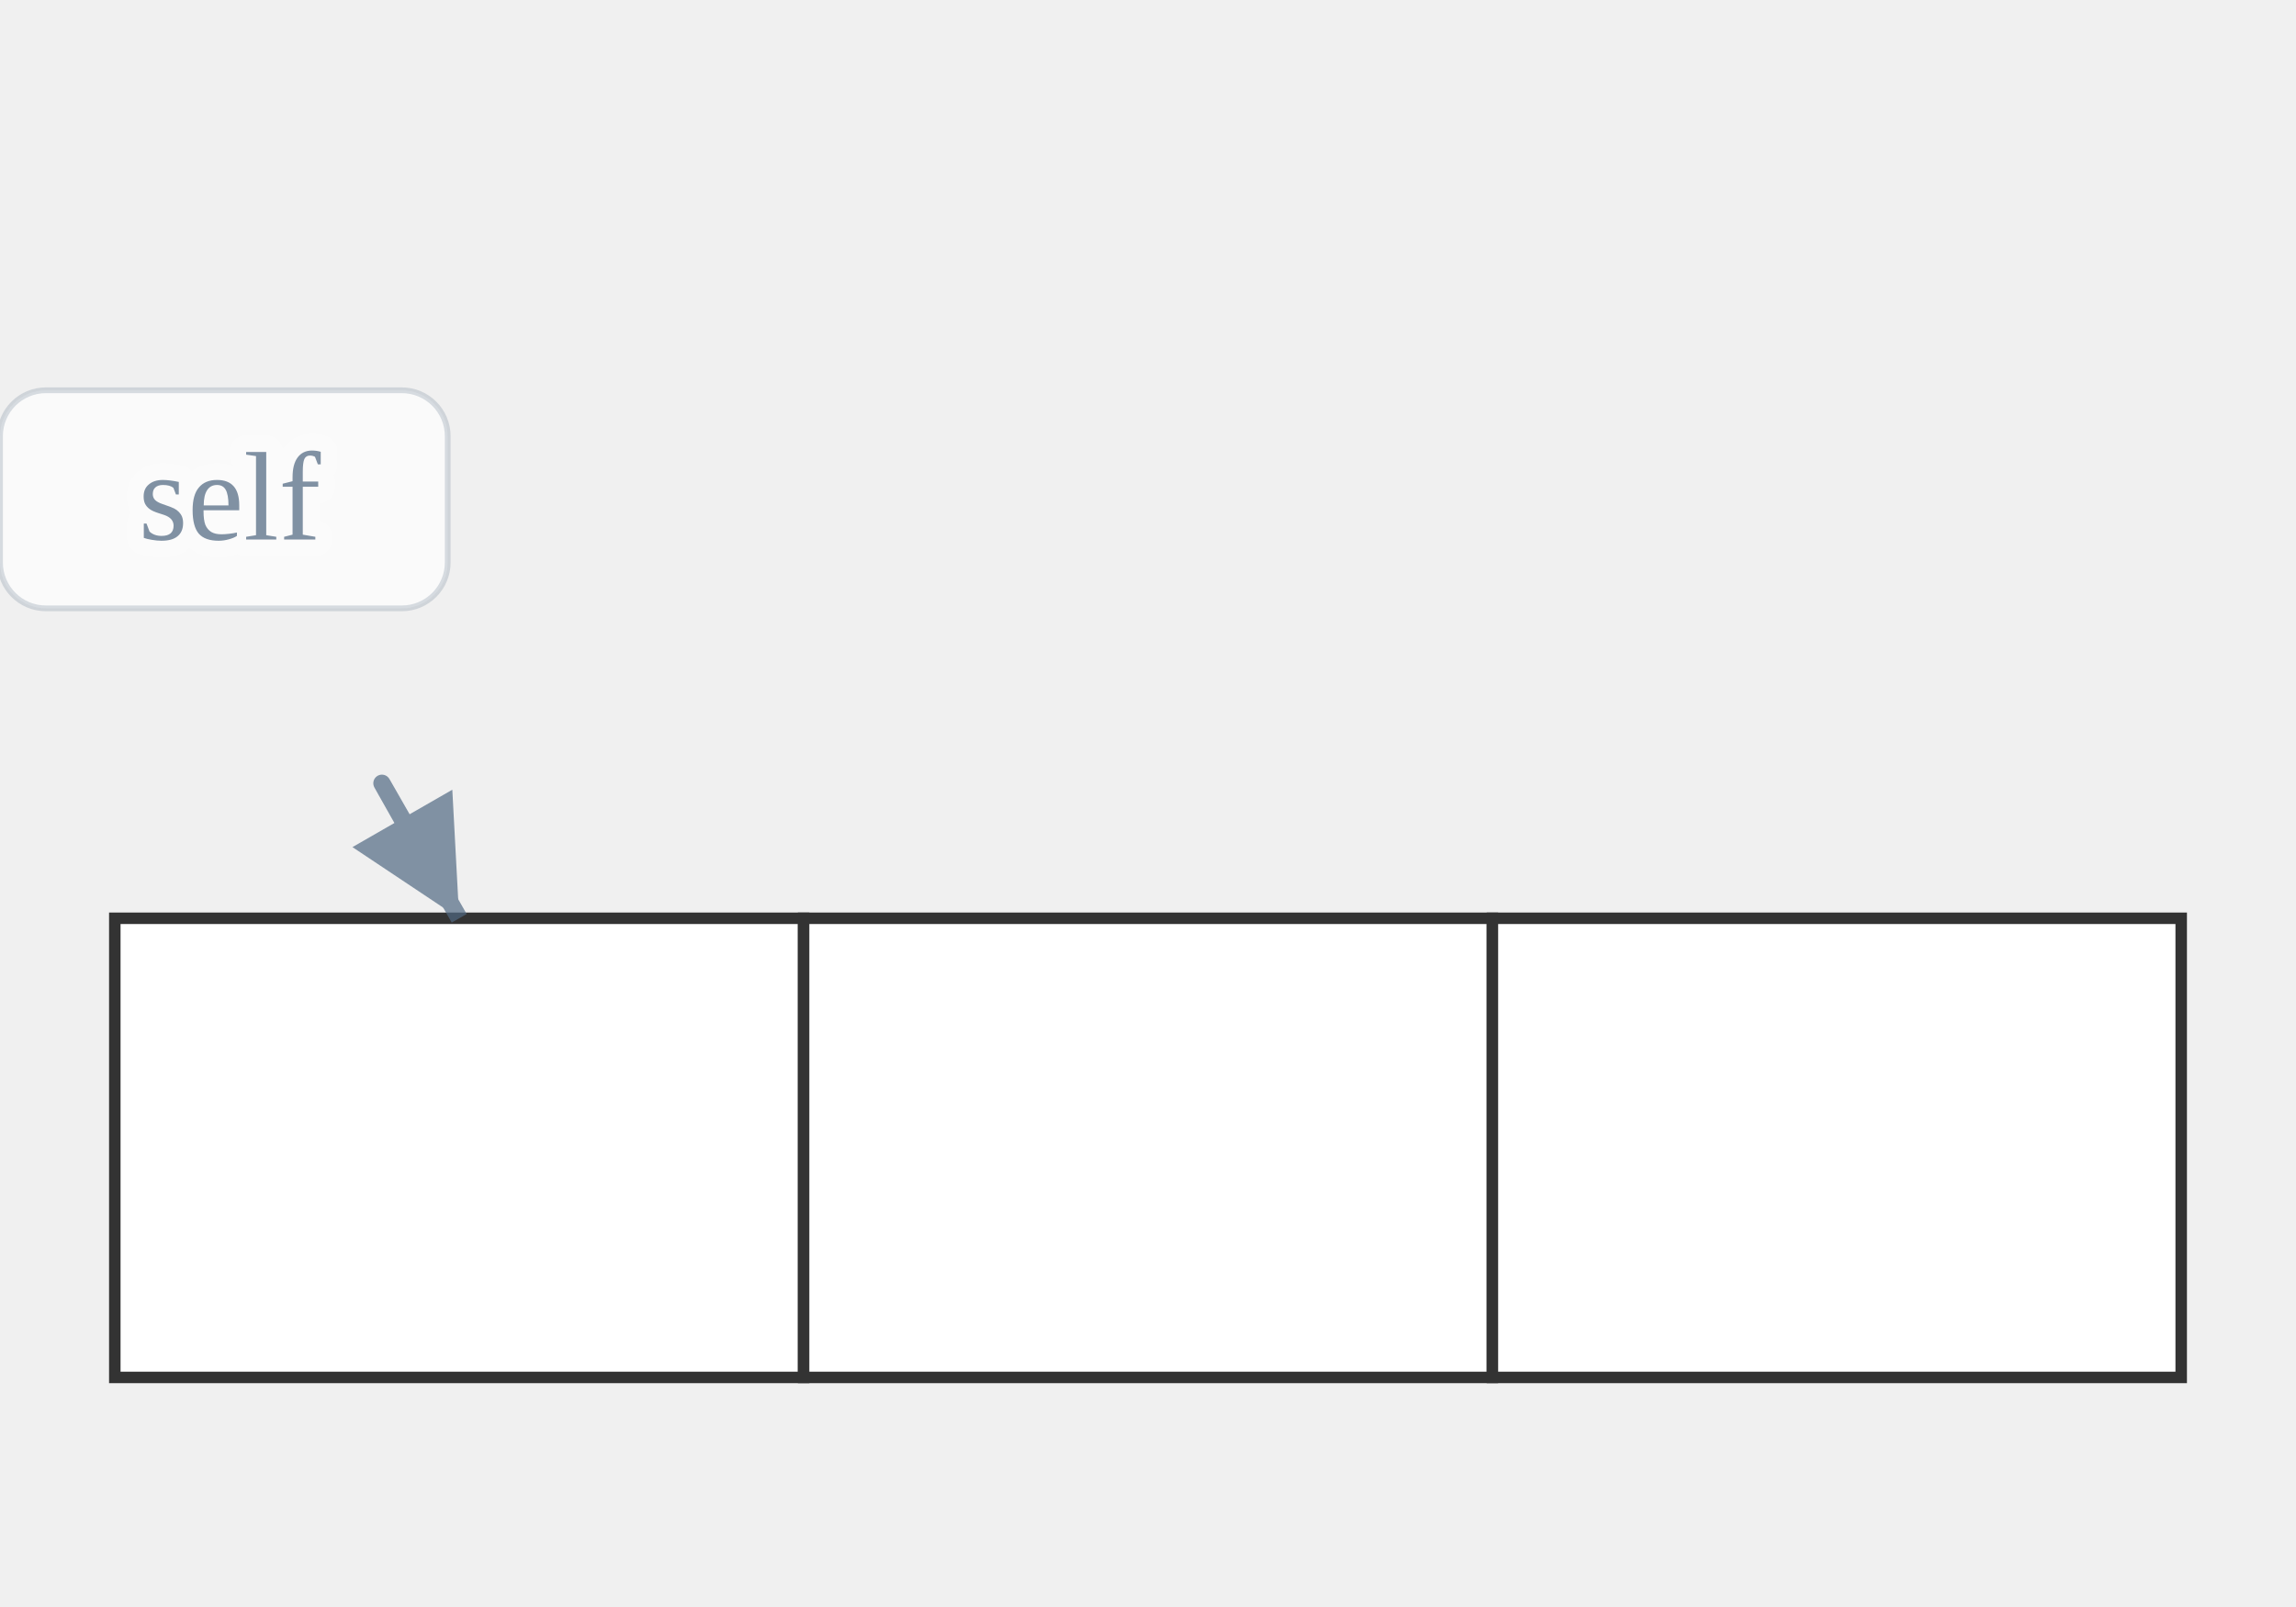
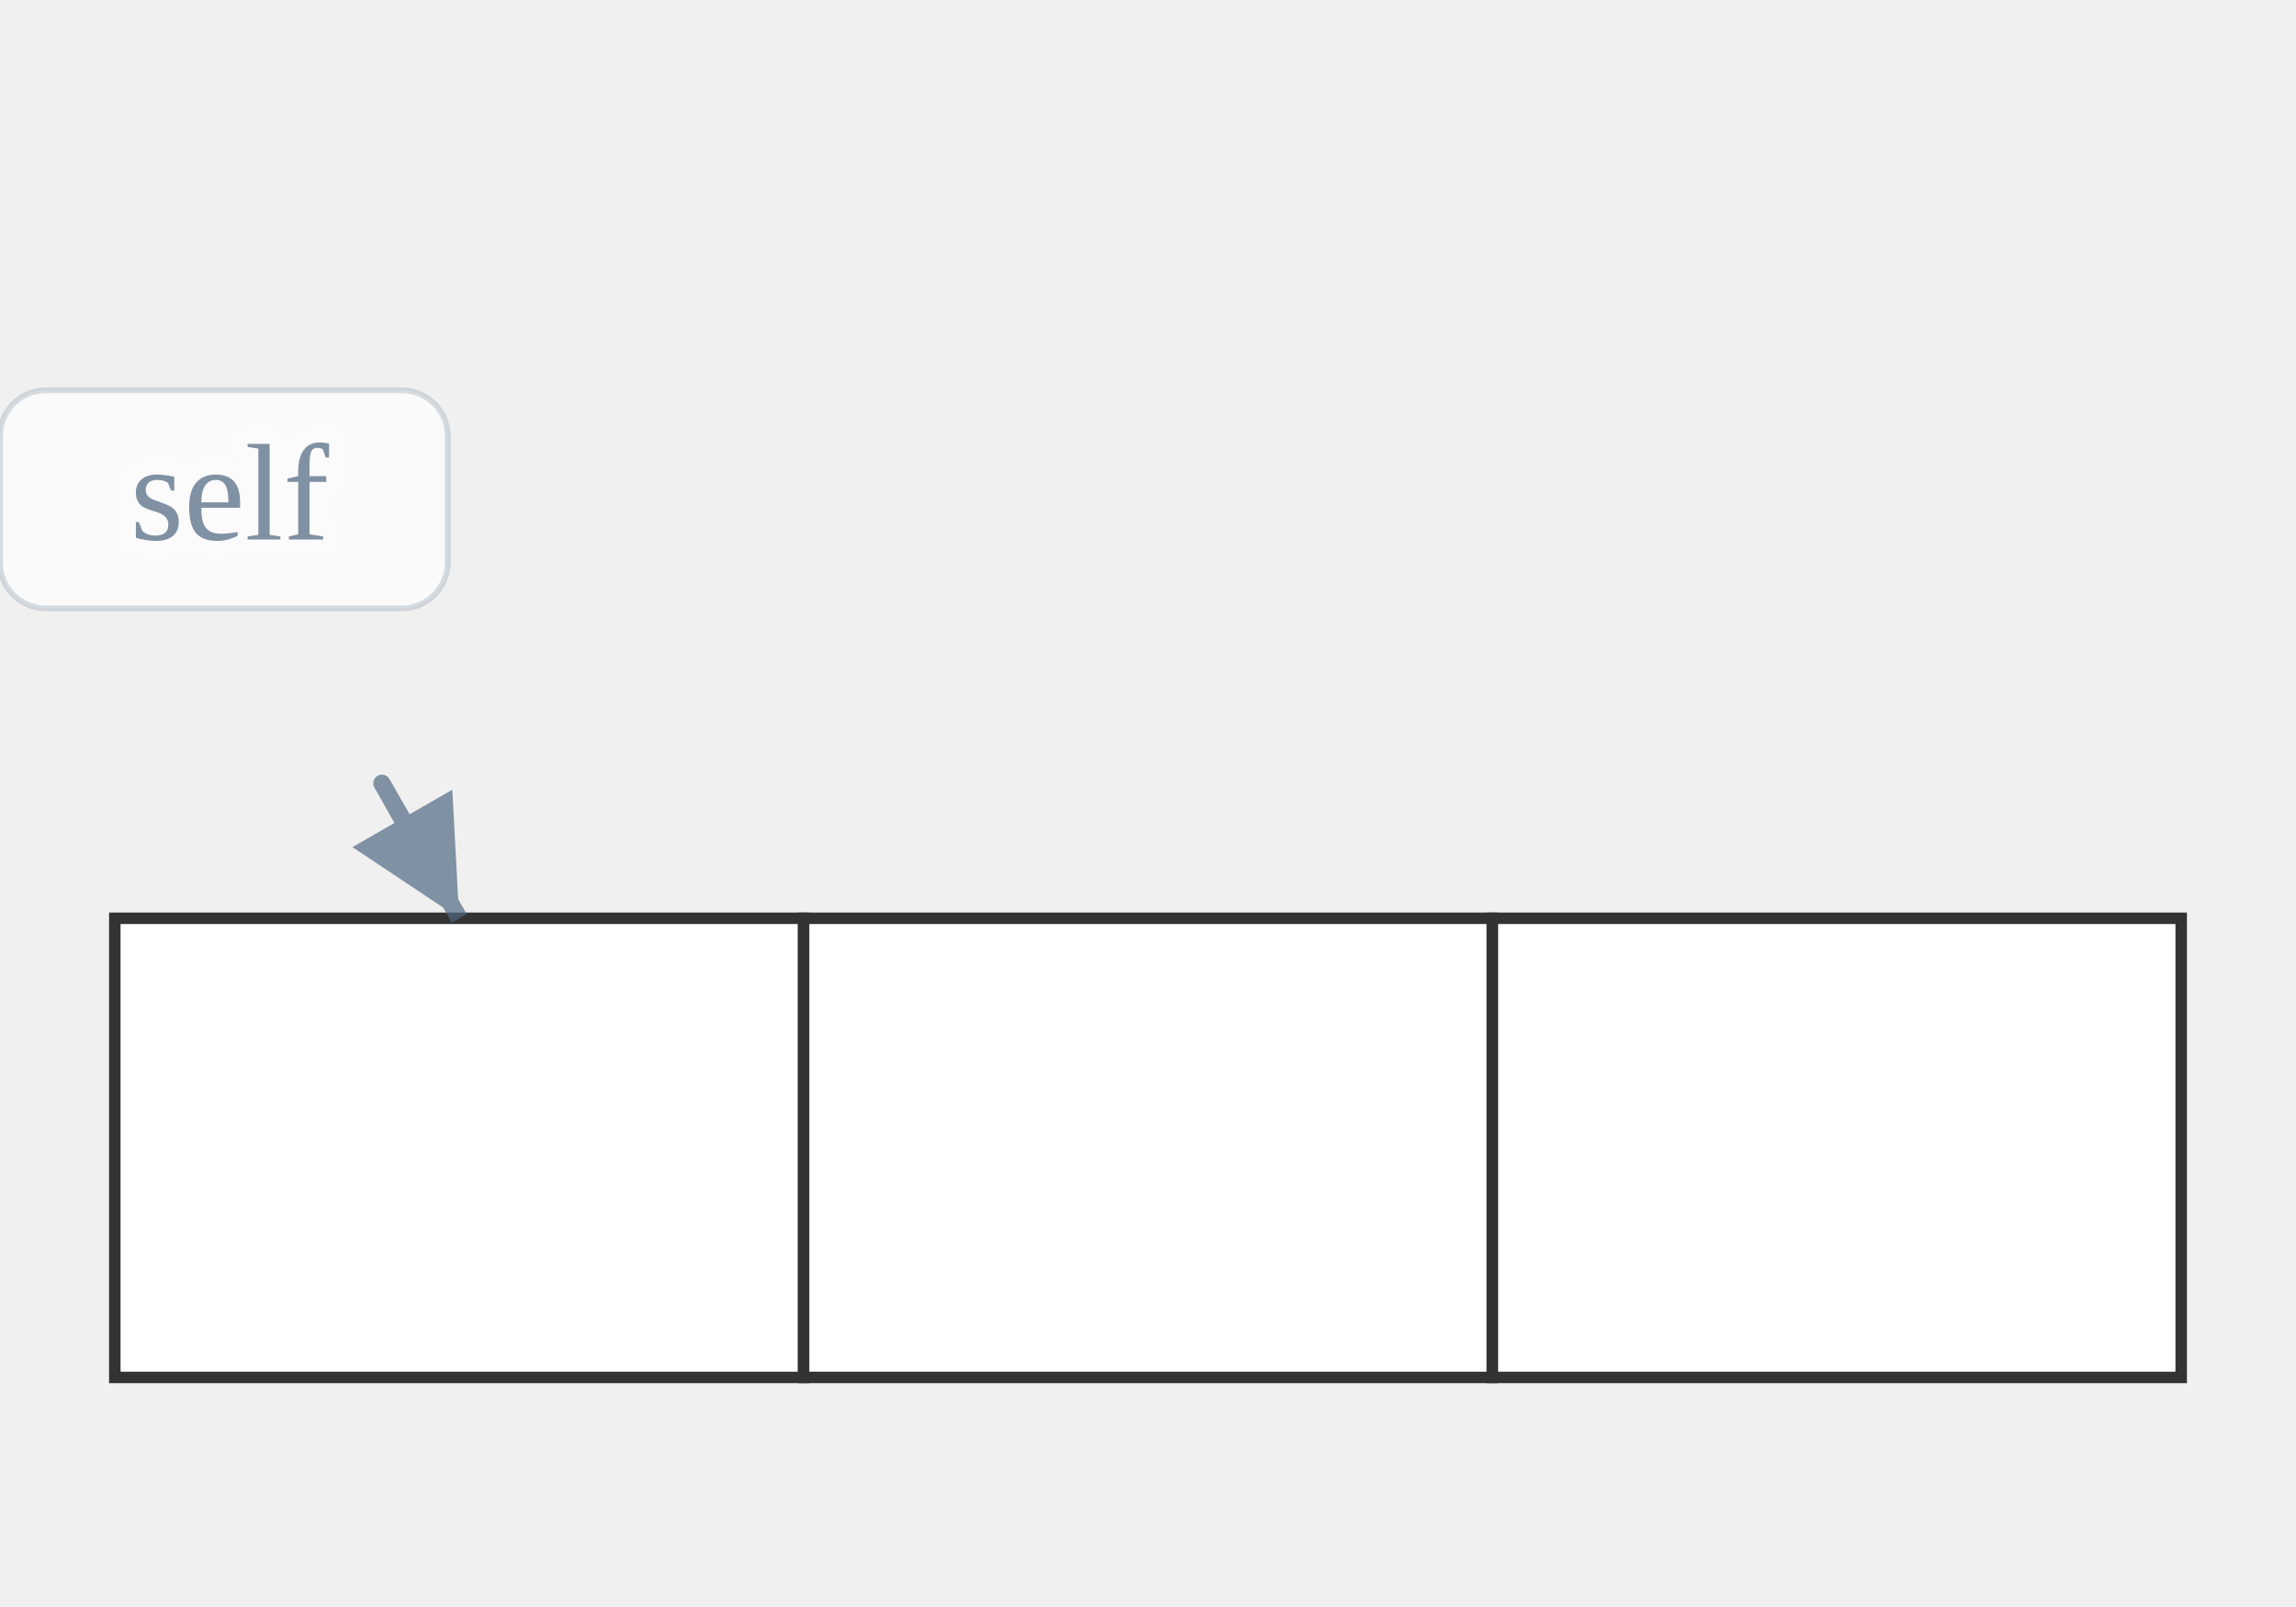
<svg xmlns="http://www.w3.org/2000/svg" viewBox="0 0 200 140">
  <rect x="10" y="80" width="60" height="40" fill="white" stroke="#333" stroke-width="1" />
  <rect x="70" y="80" width="60" height="40" fill="white" stroke="#333" stroke-width="1" />
  <rect x="130" y="80" width="60" height="40" fill="white" stroke="#333" stroke-width="1" />
  <g class="scriba-annotation scriba-annotation-info" data-annotation="arr.cell[0]-arr.cell[0]" opacity="0.7" role="graphics-symbol" aria-roledescription="annotation" aria-label="Arrow from arr.cell[0] to arr.cell[0]: self">
    <path d="M40,80 C32,66 32,66 35.5,72.2" stroke="#506882" stroke-width="1.5" fill="none" />
    <polygon points="40.0,80.0 30.7,73.8 39.4,68.8" fill="#506882" />
    <rect x="0" y="34" width="39" height="19" rx="4" ry="4" fill="white" fill-opacity="0.92" stroke="#506882" stroke-width="0.5" stroke-opacity="0.3" />
-     <text x="20" y="47" fill="#506882" stroke="white" stroke-width="3" stroke-linejoin="round" paint-order="stroke fill" style="font-weight:500;font-size:11px;text-anchor:middle;dominant-baseline:auto">self</text>
+     <text x="20" y="47" fill="#506882" stroke="white" stroke-width="3" stroke-linejoin="round" paint-order="stroke fill" style="font-weight:500;font-size:calc(11px * var(--scriba-diagram-font-scale, 1));text-anchor:middle;dominant-baseline:auto">self</text>
  </g>
</svg>
